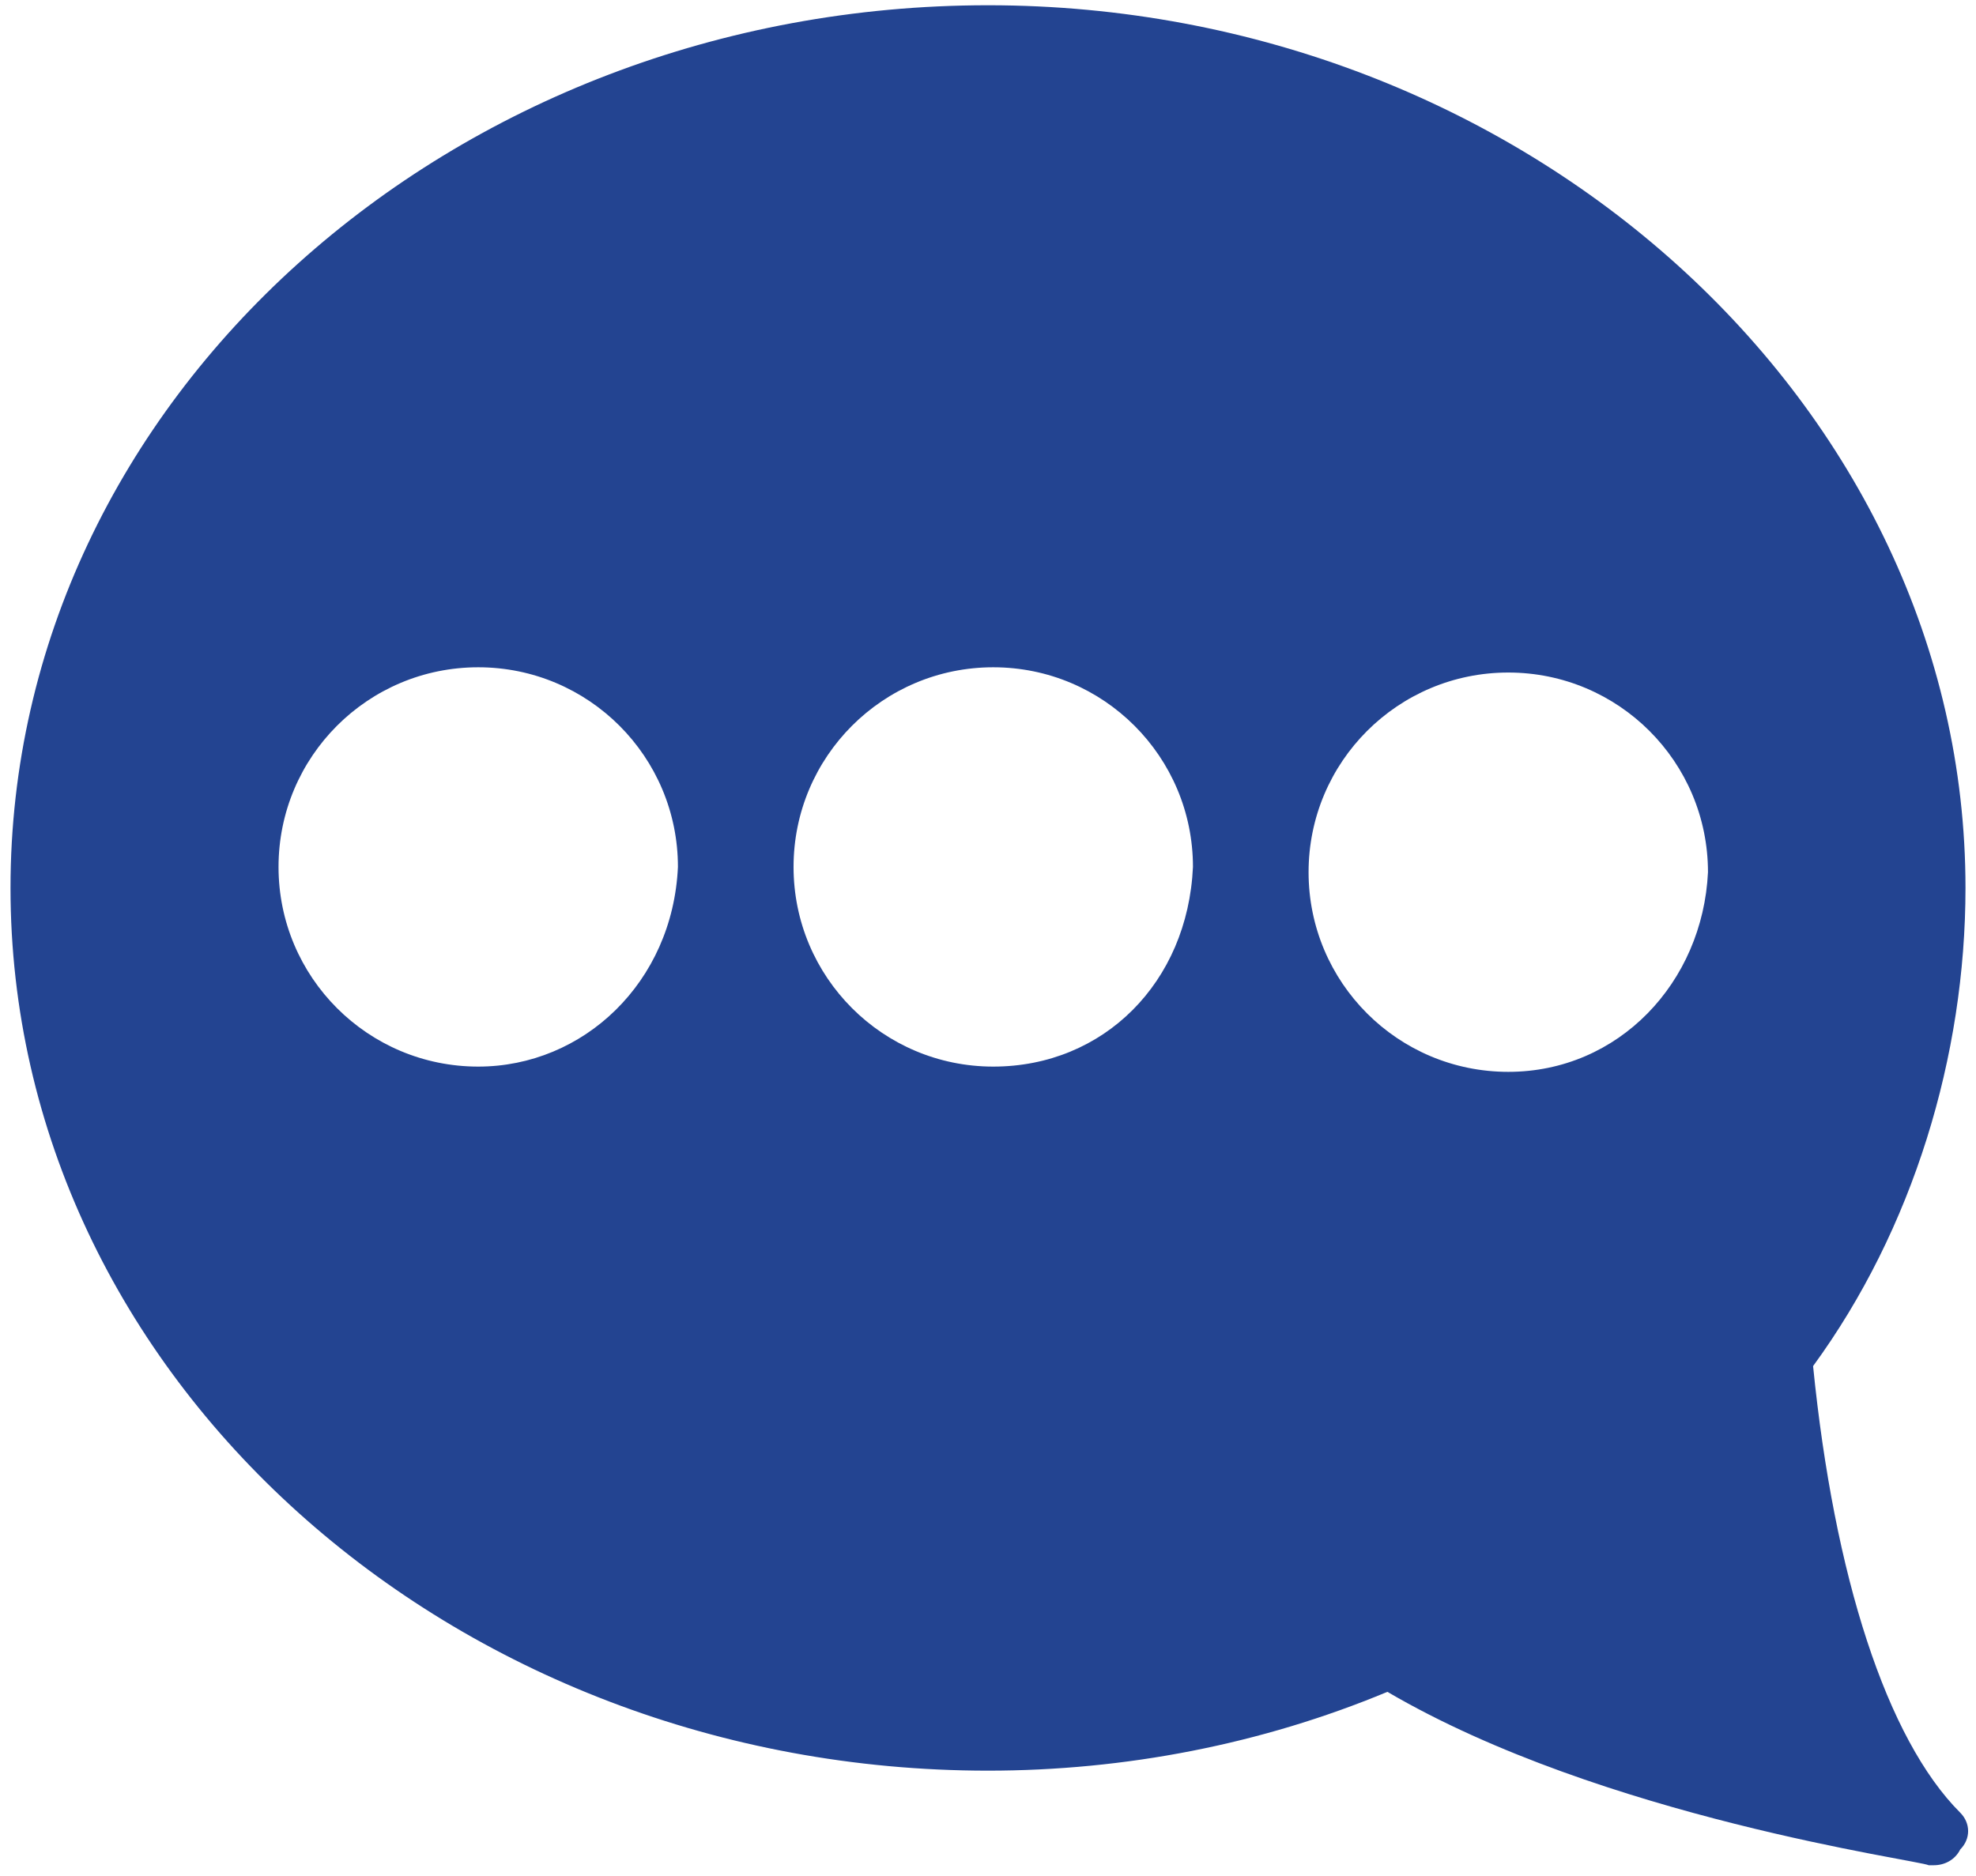
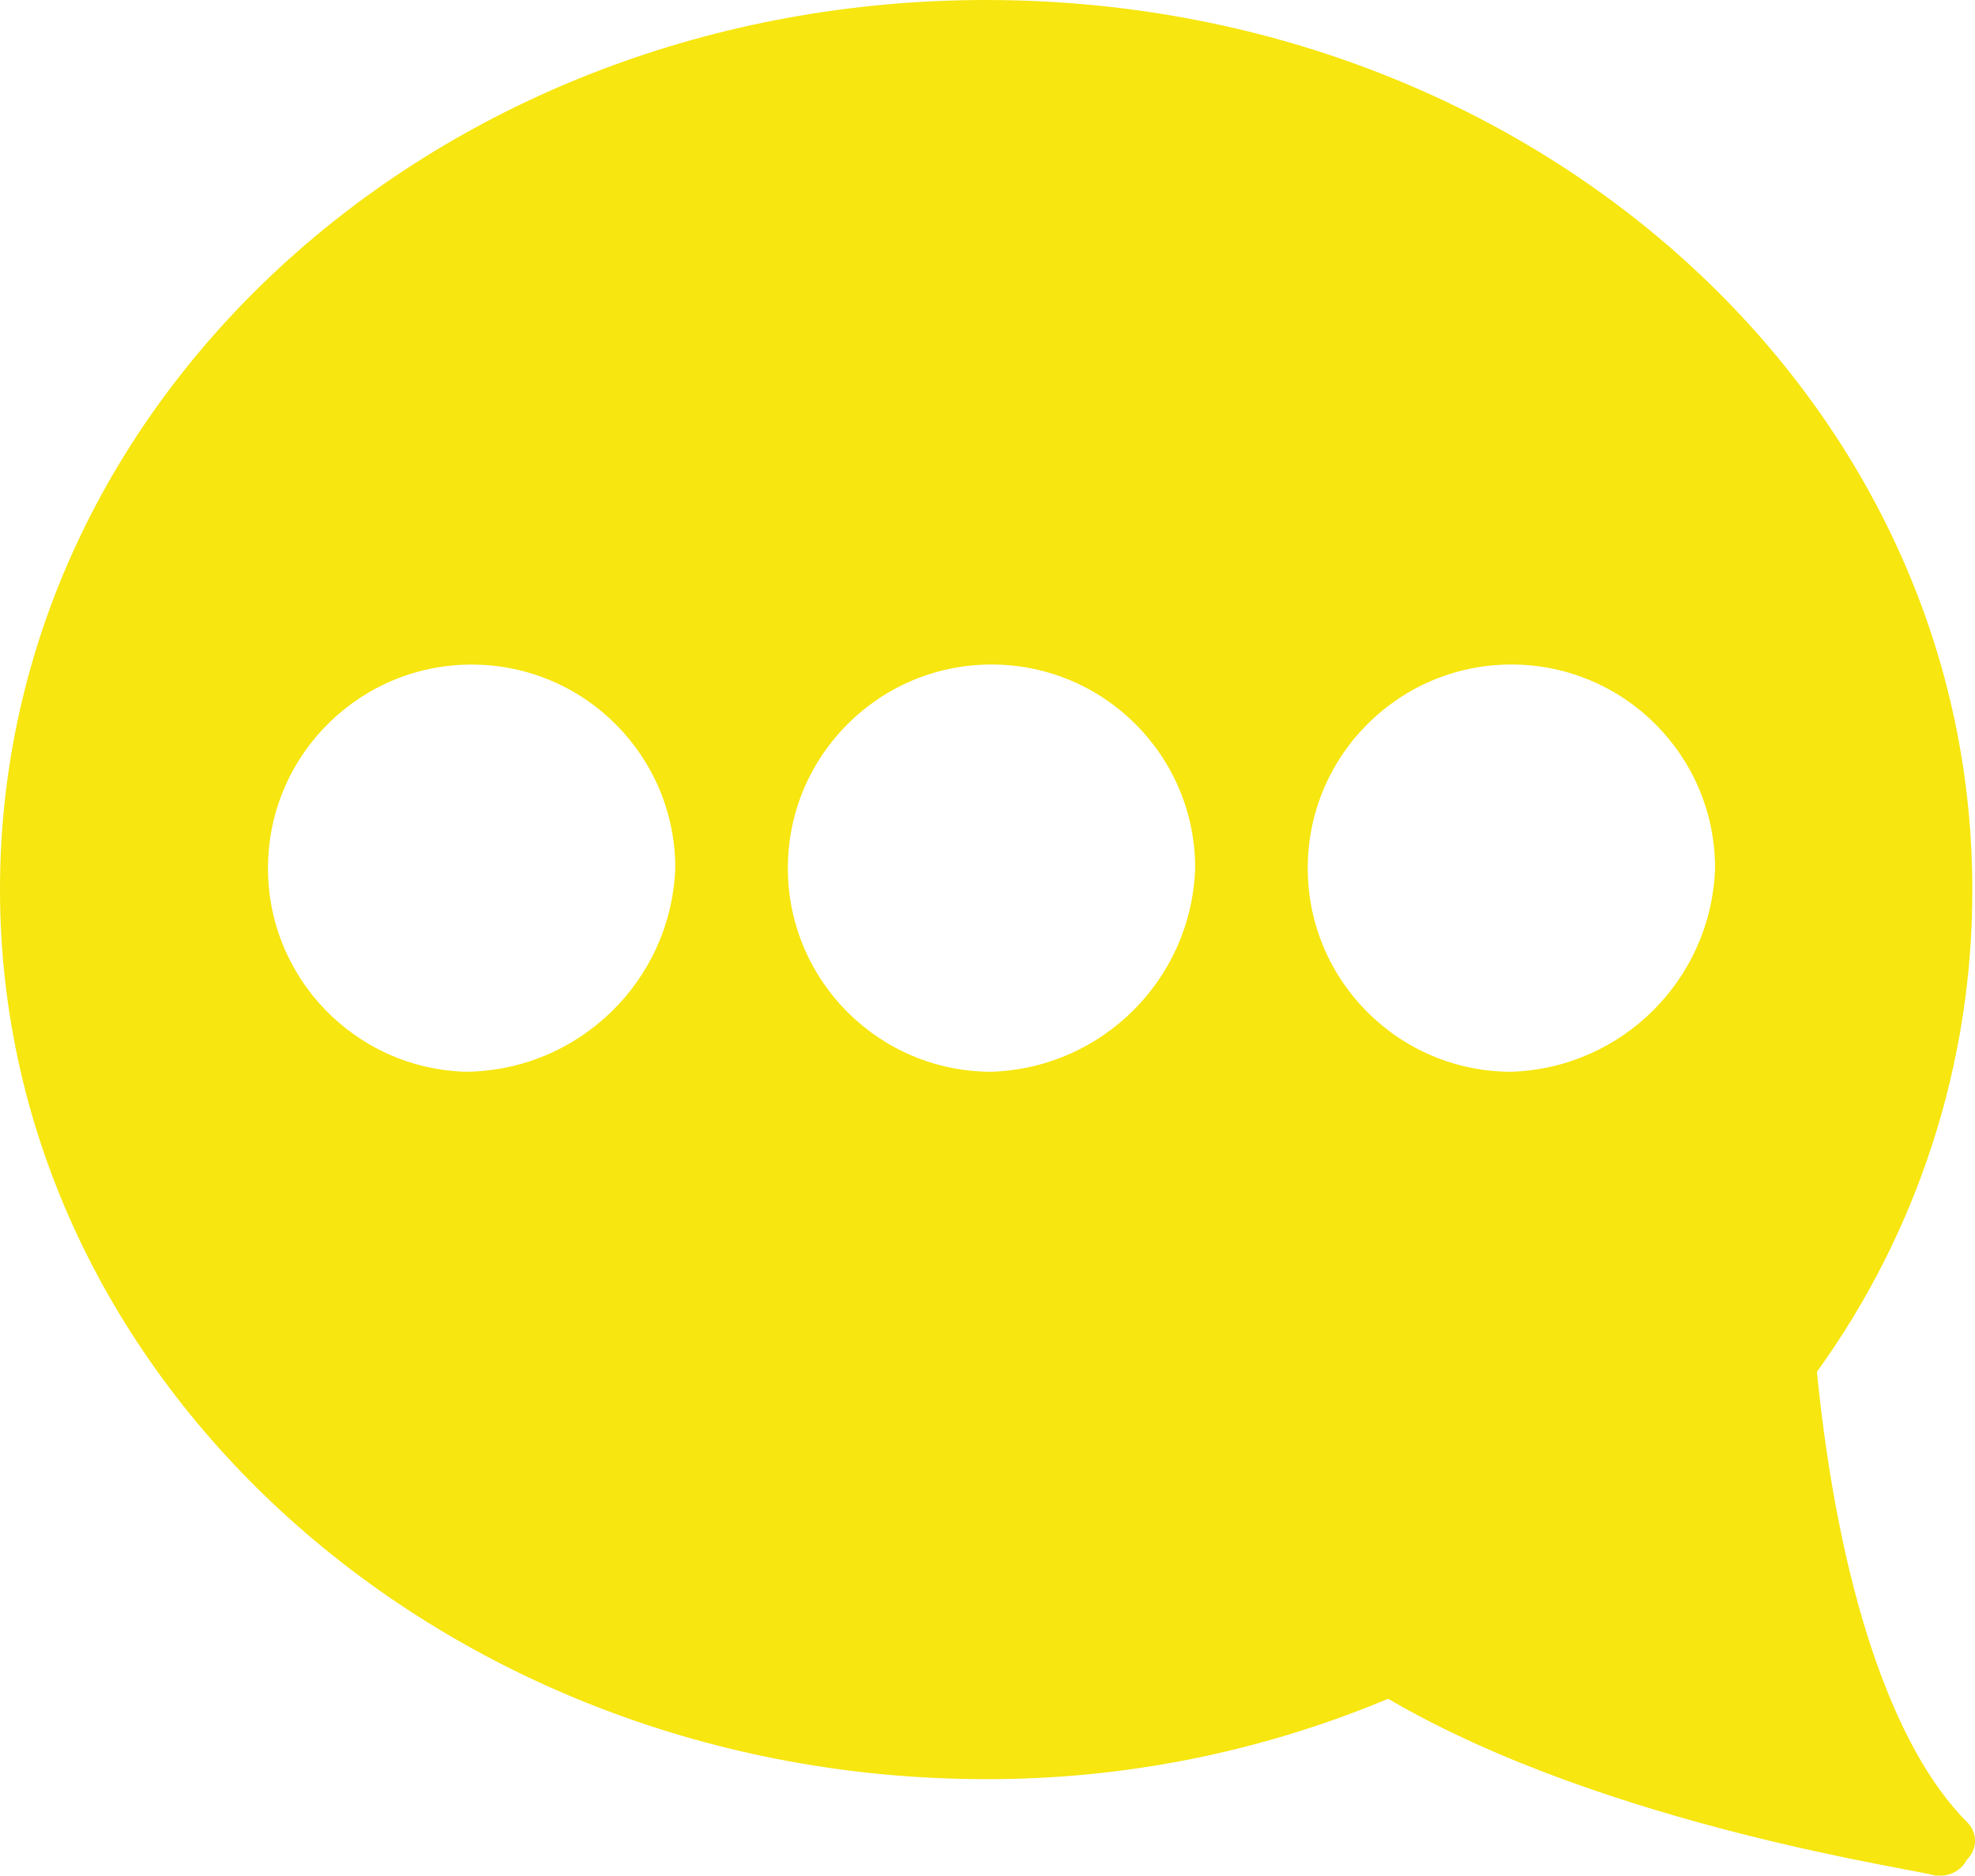
- <svg xmlns="http://www.w3.org/2000/svg" version="1.1" id="Layer_1" x="0px" y="0px" viewBox="0 0 37.6 35.7" style="enable-background:new 0 0 37.6 35.7;" xml:space="preserve">
-   <style type="text/css">
- 	.st0{fill:#234491;}
- </style>
-   <path class="st0" d="M37.3,34.5c-1.4-1.4-2.4-4.5-2.8-8.5c1.9-2.6,2.9-5.9,2.9-9.1c0-9.2-8.4-16.8-18.6-16.8S0.2,7.6,0.2,16.9  s8.4,16.8,18.6,16.8c2.6,0,5.2-0.5,7.6-1.5c4.1,2.4,10.1,3.2,10.3,3.3h0.1c0.2,0,0.4-0.1,0.5-0.3C37.5,35,37.5,34.7,37.3,34.5z   M9.1,20.3c-2.1,0-3.8-1.7-3.8-3.8c0-2.1,1.7-3.8,3.8-3.8s3.8,1.7,3.8,3.8C12.8,18.7,11.1,20.3,9.1,20.3z M18.9,20.3  c-2.1,0-3.8-1.7-3.8-3.8c0-2.1,1.7-3.8,3.8-3.8s3.8,1.7,3.8,3.8C22.6,18.7,21,20.3,18.9,20.3z M28.7,20.4c-2.1,0-3.8-1.7-3.8-3.8  c0-2.1,1.7-3.8,3.8-3.8s3.8,1.7,3.8,3.8C32.4,18.7,30.8,20.4,28.7,20.4z" />
+ <svg xmlns="http://www.w3.org/2000/svg" viewBox="2151 1874 36.85 35">
+   <defs>
+     <style>
+       .cls-1 {
+         fill: #f7e60f;
+       }
+     </style>
+   </defs>
+   <path id="yorumlar_icon" class="cls-1" d="M36.7,34c-1.4-1.4-2.4-4.4-2.8-8.4a15.332,15.332,0,0,0,2.9-9C36.8,7.4,28.6,0,18.4,0S0,7.4,0,16.6,8.3,33.2,18.4,33.2a19.313,19.313,0,0,0,7.5-1.5c4.1,2.4,10,3.2,10.2,3.3h.1a.55.55,0,0,0,.5-.3A.483.483,0,0,0,36.7,34ZM8.7,20a3.8,3.8,0,1,1,3.9-3.8A3.952,3.952,0,0,1,8.7,20Zm9.8,0a3.8,3.8,0,1,1,3.8-3.8A3.933,3.933,0,0,1,18.5,20Zm9.7,0A3.8,3.8,0,1,1,32,16.2,3.933,3.933,0,0,1,28.2,20Z" transform="translate(2151 1874)" />
</svg>
